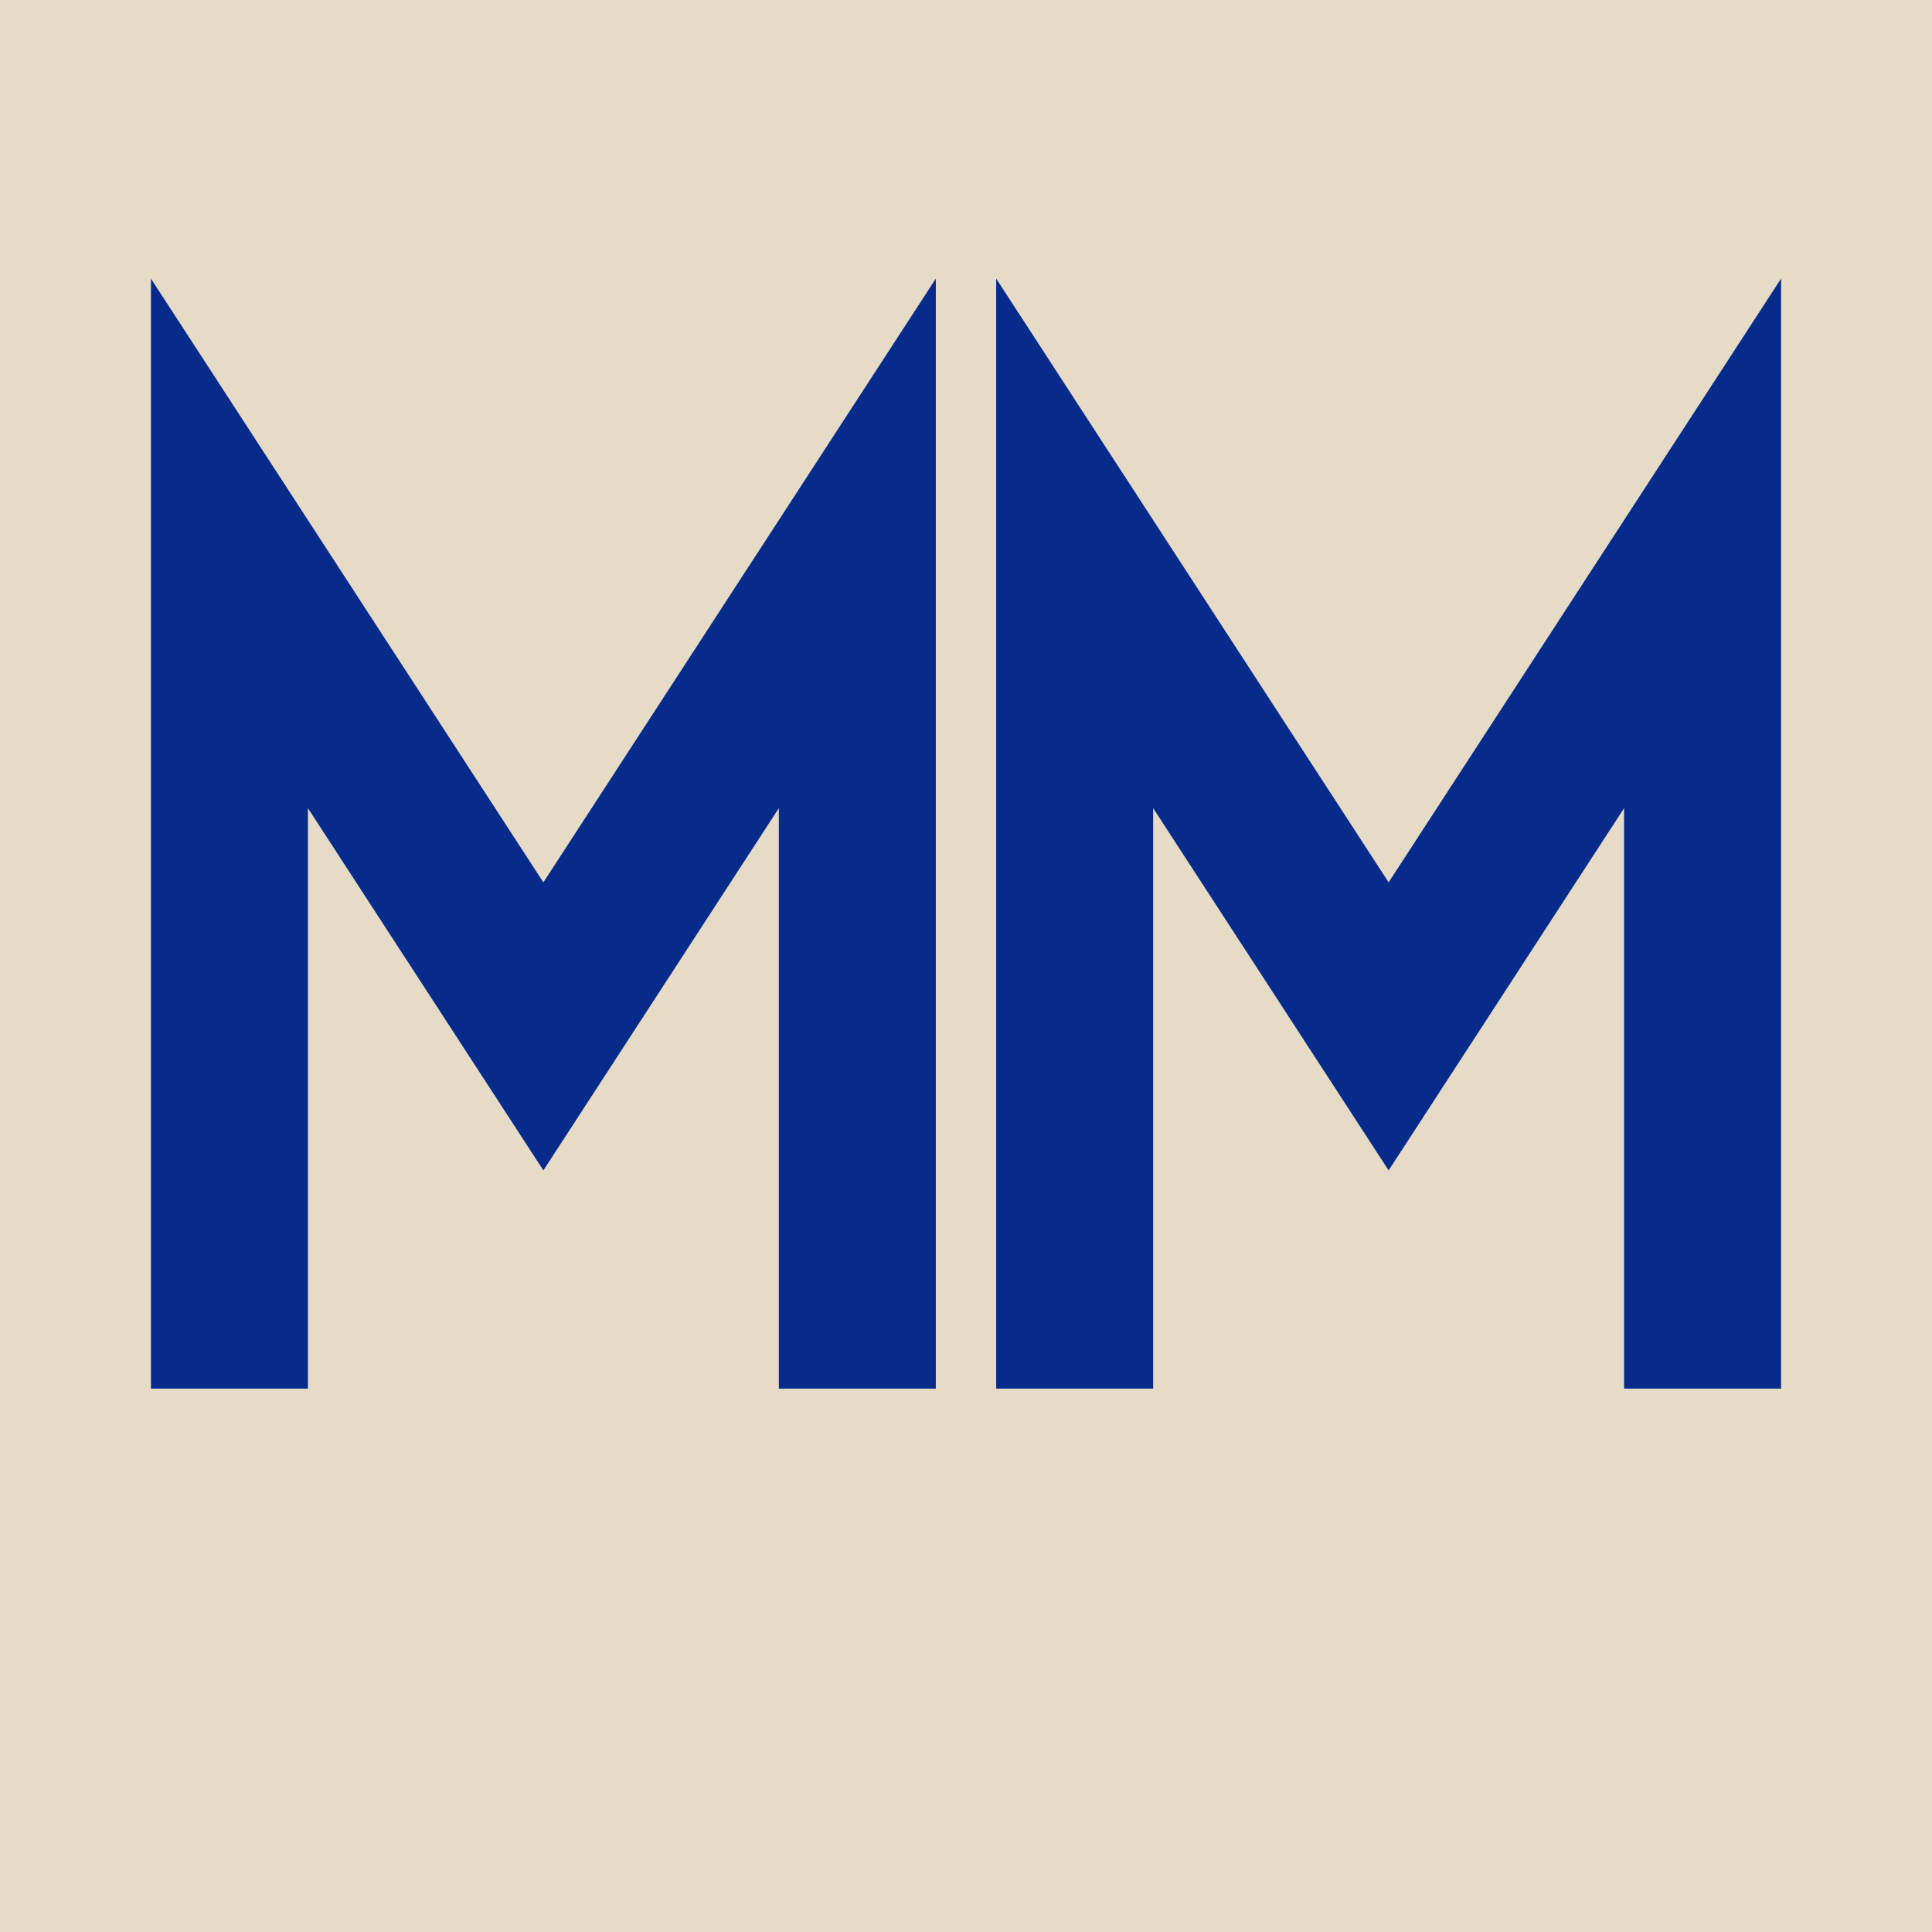
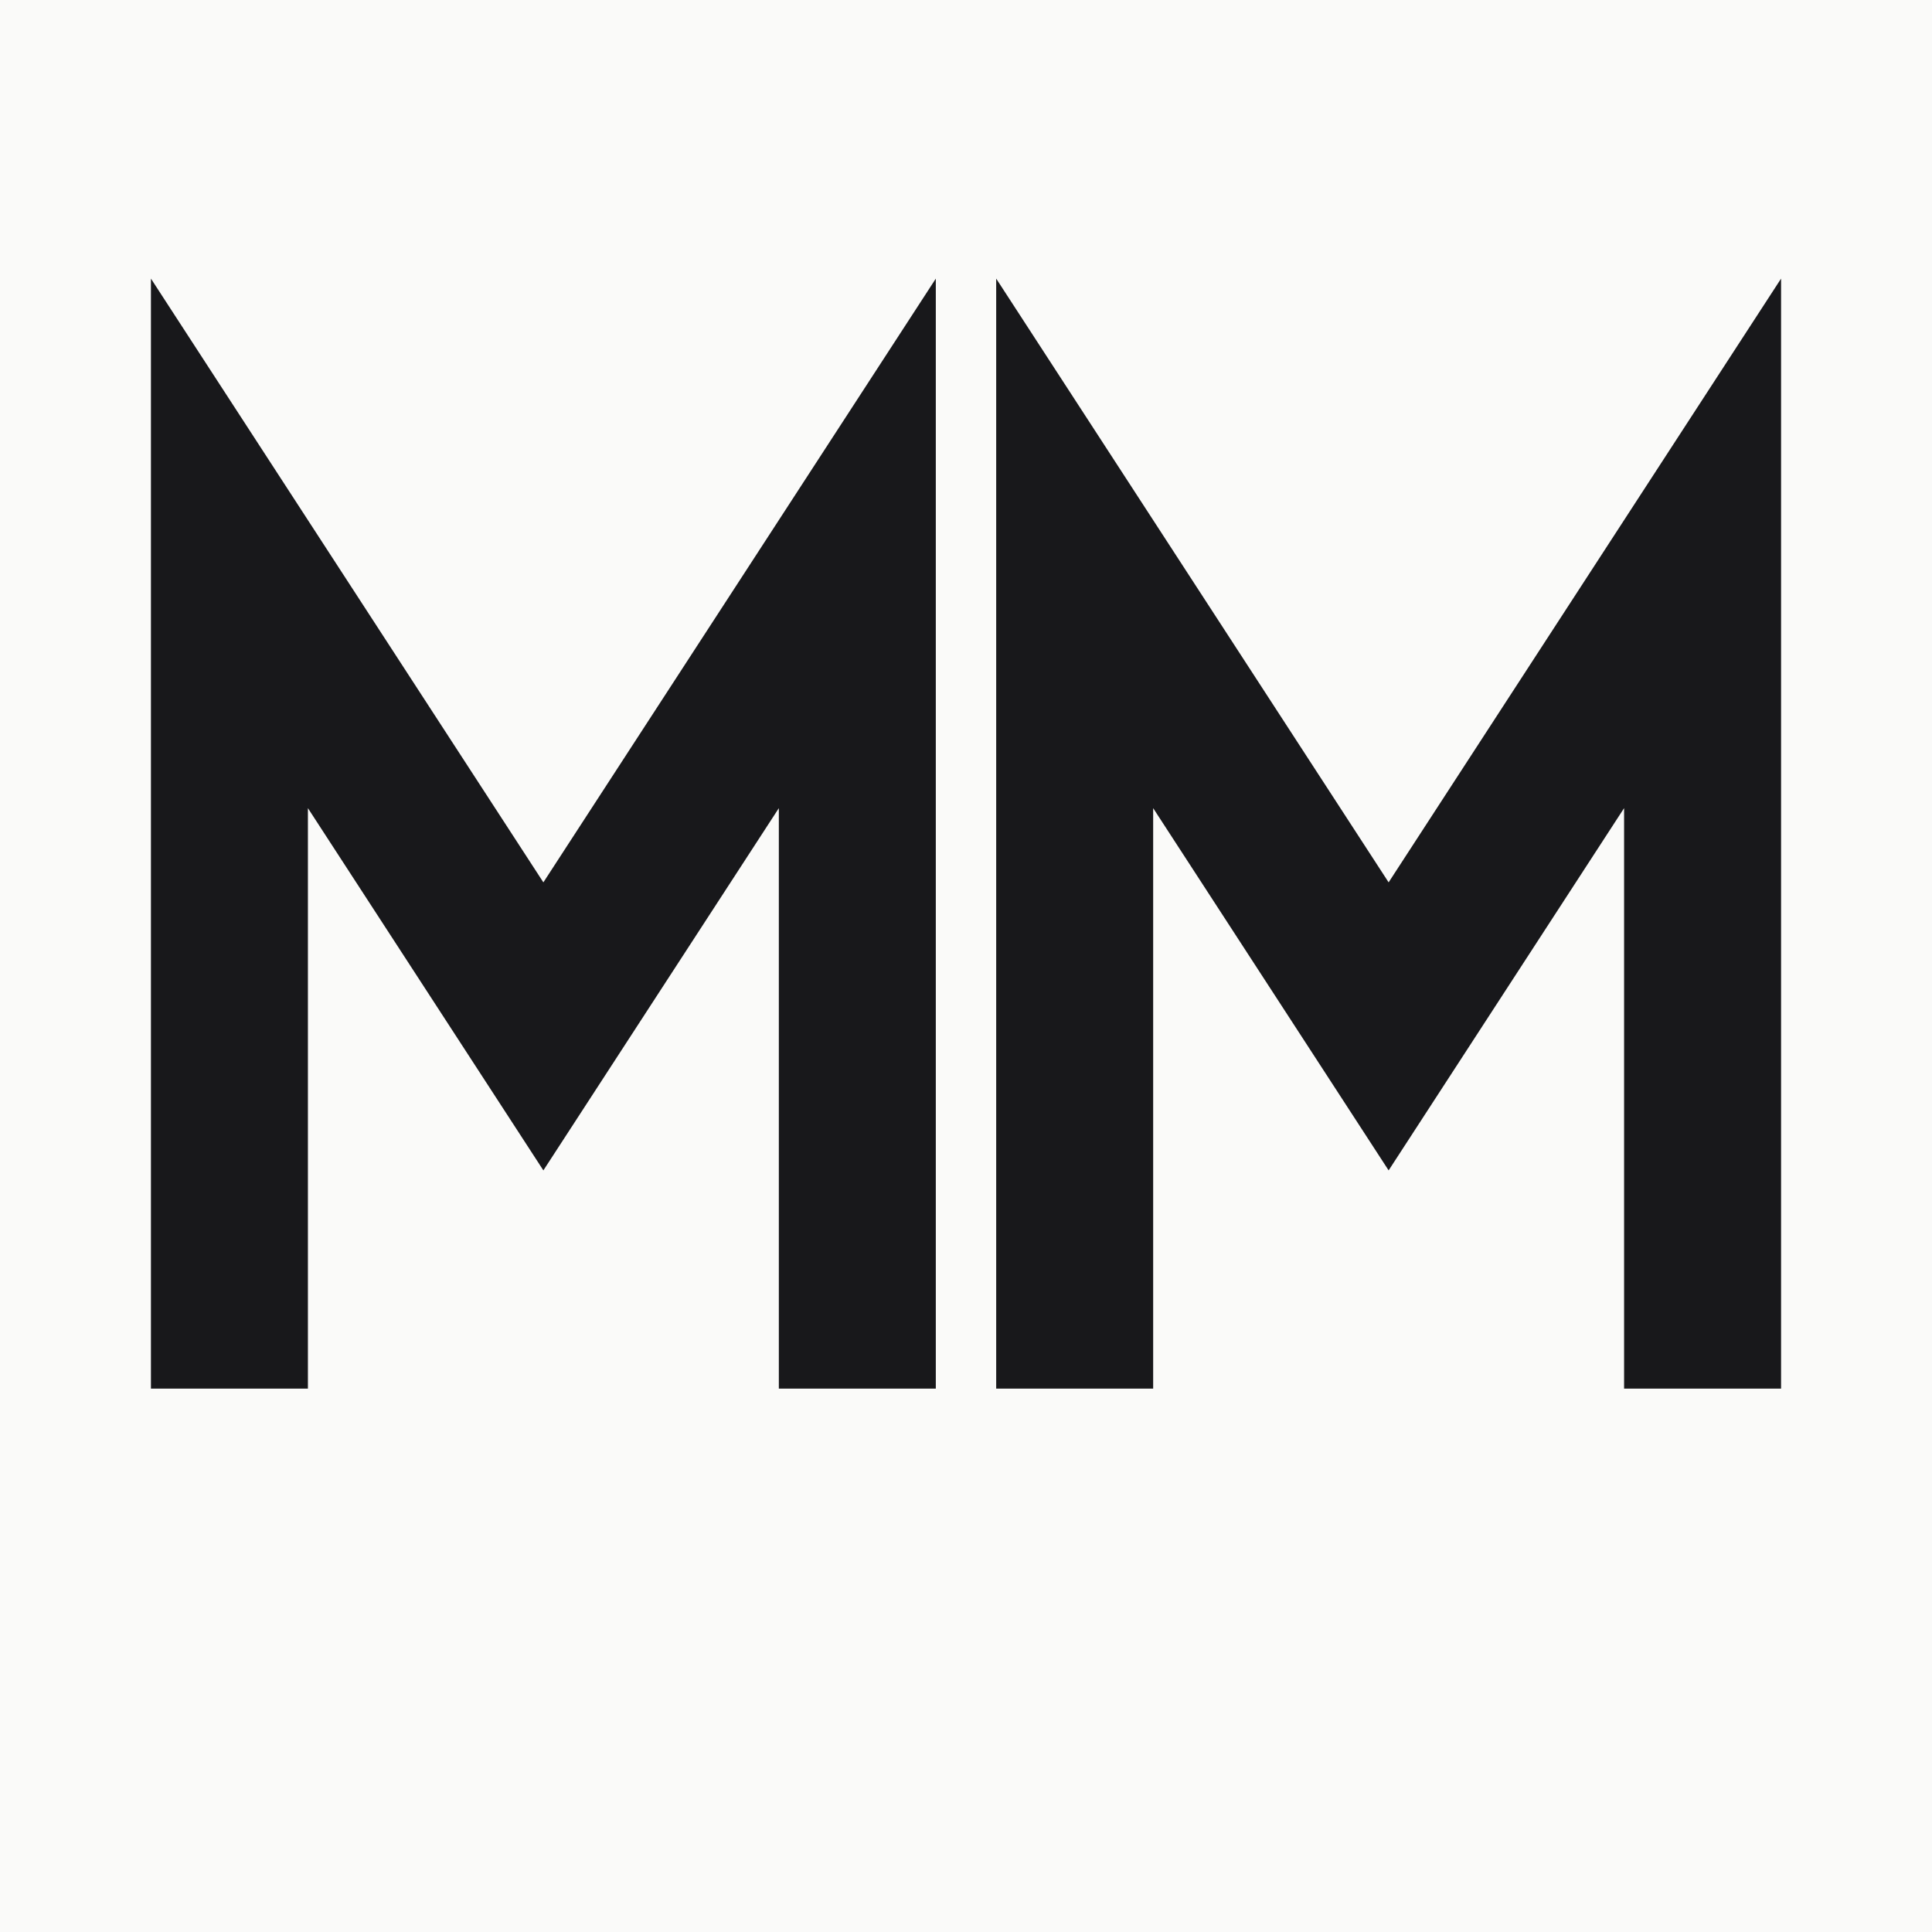
<svg xmlns="http://www.w3.org/2000/svg" viewBox="0 0 32 32">
  <style>
-     .f{fill:#e6dbc7}
-     .m{fill:none;stroke:#062b8a;stroke-width:2.6;stroke-linejoin:miter}
-     @media (prefers-color-scheme:dark){.f{fill:#0a1840}.m{stroke:#e6dbc7}}
+     .f{fill:#fafaf9}
+     .m{fill:none;stroke:#18181b;stroke-width:2.6;stroke-linejoin:miter}
+     @media (prefers-color-scheme:dark){.f{fill:#0c0c0d}.m{stroke:#ededed}}
  </style>
  <rect class="f" width="32" height="32" />
  <path class="m" d="M3.8 23V9l5.2 8 5.2-8v14" />
  <path class="m" d="M17.8 23V9l5.2 8 5.2-8v14" />
</svg>
